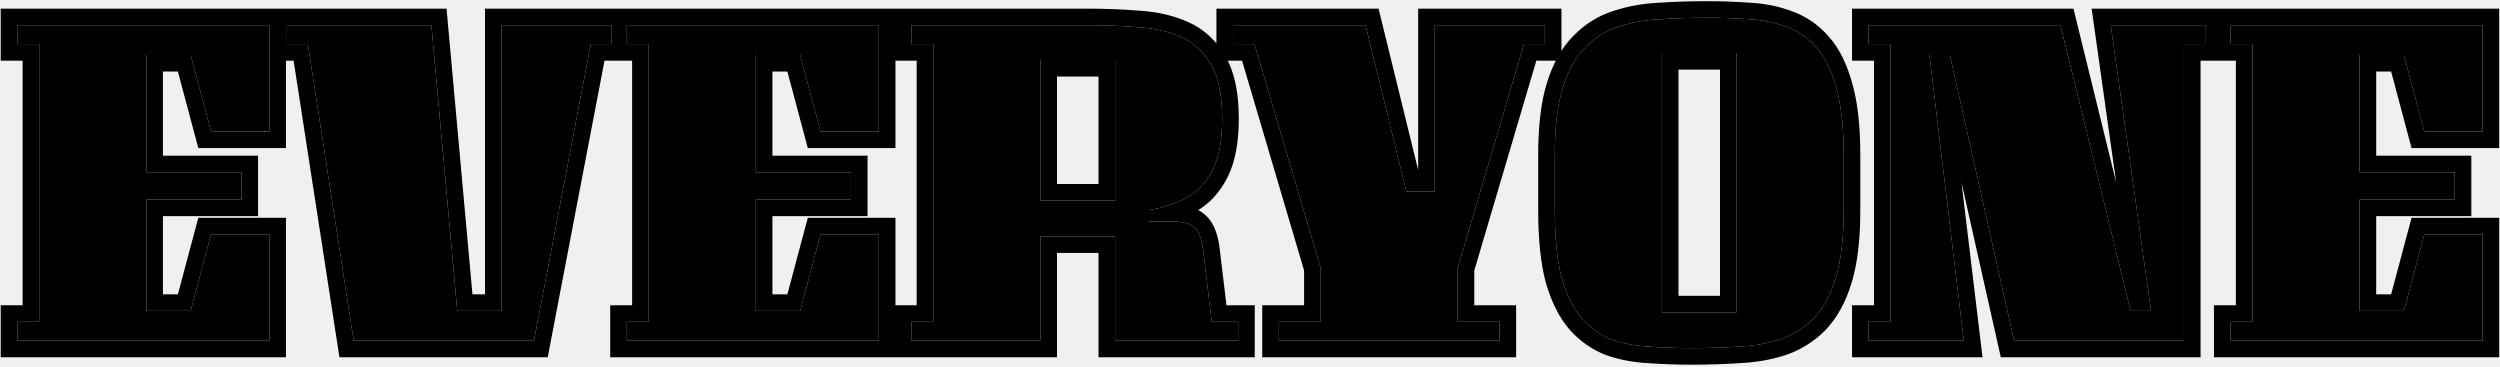
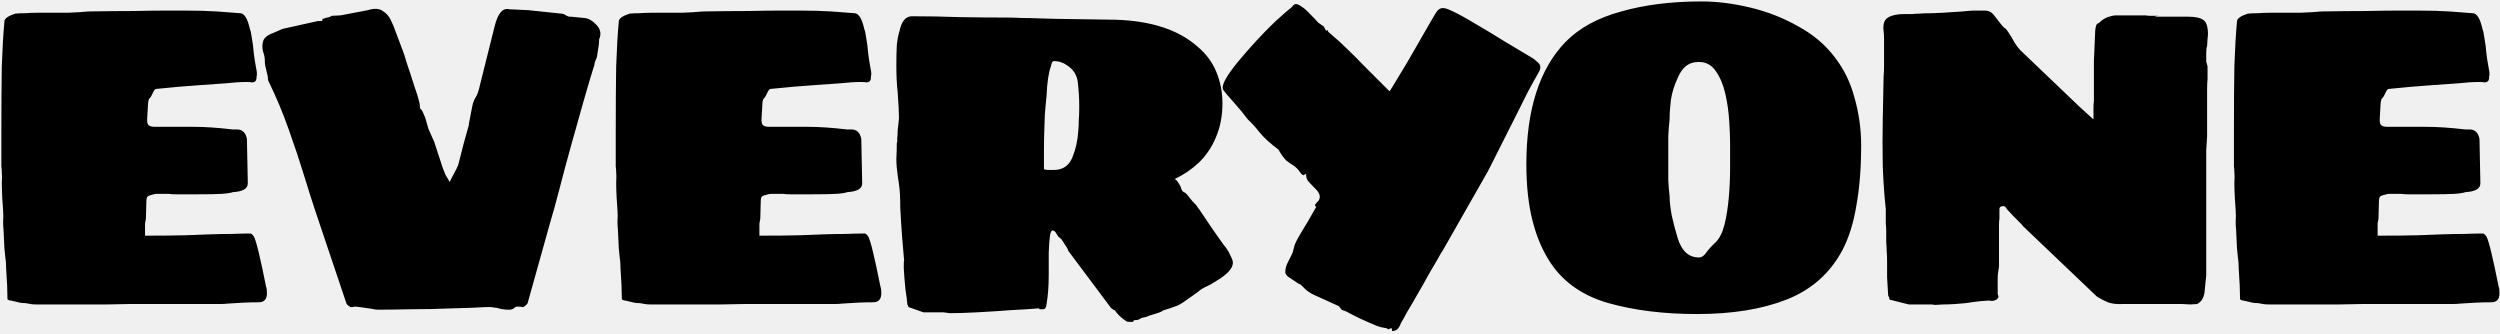
- <svg xmlns="http://www.w3.org/2000/svg" width="934" height="137" viewBox="0 0 934 137" fill="none">
-   <g clip-path="url(#clip0_25_27)">
-     <path d="M6.469 127.277V120.224H14.657V16.466H6.469V9.413H100.631V49.134H78.858L71.228 20.55H54.666V64.355H90.21V74.563H54.666V116.141H71.228L78.858 87.556H100.631V127.277H6.469ZM228.529 9.413V16.466H220.714L199.499 127.277H132.134L115.014 16.466H107.198V9.413H161.164L170.841 116.141H187.403V9.413H228.529ZM234.176 127.277V120.224H242.364V16.466H234.176V9.413H328.338V49.134H306.565L298.936 20.55H282.374V64.355H317.917V74.563H282.374V116.141H298.936L306.565 87.556H328.338V127.277H234.176ZM388.686 127.277H340.488V120.224H348.676V16.466H340.488V9.413H405.992C412.691 9.413 419.081 9.661 425.159 10.156C431.238 10.527 436.635 11.764 441.349 13.868C446.064 15.972 449.786 19.436 452.515 24.262C455.244 28.965 456.609 35.647 456.609 44.309C456.609 52.352 455.43 58.724 453.073 63.427C450.716 68.129 447.49 71.594 443.396 73.821C439.302 76.048 434.588 77.595 429.253 78.461V82.73H437.628C441.97 82.73 444.885 83.535 446.374 85.143C447.987 86.628 449.041 89.536 449.537 93.867L452.701 120.224H462.564V127.277H416.599V88.299H388.686V127.277ZM416.599 74.935V22.406H388.686V74.935H416.599ZM577.155 16.466H569.339L544.589 100.178V120.224H560.221V127.277H477.783V120.224H493.414V100.178L468.664 16.466H460.662V9.413H510.162L525.422 71.594H536.029V9.413H577.155V16.466ZM688.805 57.858V78.647C688.805 88.917 687.813 97.332 685.828 103.89C683.843 110.325 681.052 115.398 677.454 119.11C673.856 122.699 669.638 125.298 664.8 126.906C660.085 128.391 654.937 129.257 649.354 129.505C643.771 129.876 638.002 130.062 632.048 130.062C626.589 130.062 621.316 129.876 616.23 129.505C611.267 129.257 606.615 128.391 602.273 126.906C598.055 125.298 594.333 122.699 591.108 119.11C587.882 115.398 585.339 110.325 583.478 103.89C581.741 97.332 580.873 88.917 580.873 78.647V57.858C580.873 47.588 581.865 39.235 583.85 32.8C585.835 26.366 588.626 21.354 592.224 17.766C595.822 14.054 599.978 11.455 604.692 9.97C609.531 8.361 614.741 7.433 620.324 7.186C625.907 6.815 631.675 6.629 637.63 6.629C643.089 6.629 648.3 6.815 653.262 7.186C658.348 7.433 663.001 8.361 667.219 9.97C671.561 11.455 675.345 14.054 678.57 17.766C681.796 21.354 684.277 26.366 686.014 32.8C687.875 39.235 688.805 47.588 688.805 57.858ZM648.796 116.697V19.808H620.882V116.697H648.796ZM698.131 16.466V9.413H769.776L796.015 116.141H803.645L788.571 9.413H824.115V16.466H815.927V127.277H752.47L728.464 20.55H720.834L733.675 127.277H698.131V120.224H706.319V16.466H698.131ZM833.338 127.277V120.224H841.526V16.466H833.338V9.413H927.504V49.134H905.732L898.102 20.55H881.535V64.355H917.083V74.563H881.535V116.141H898.102L905.732 87.556H927.504V127.277H833.338Z" fill="black" />
-     <mask id="mask0_25_27" style="mask-type:luminance" maskUnits="userSpaceOnUse" x="0" y="0" width="934" height="137">
-       <path d="M934 0H0V137H934V0Z" fill="white" />
-       <path d="M6.469 127.277V120.224H14.657V16.466H6.469V9.413H100.631V49.134H78.858L71.228 20.55H54.666V64.355H90.21V74.563H54.666V116.141H71.228L78.858 87.556H100.631V127.277H6.469ZM228.529 9.413V16.466H220.714L199.499 127.277H132.134L115.014 16.466H107.198V9.413H161.164L170.841 116.141H187.403V9.413H228.529ZM234.176 127.277V120.224H242.364V16.466H234.176V9.413H328.338V49.134H306.565L298.936 20.55H282.374V64.355H317.917V74.563H282.374V116.141H298.936L306.565 87.556H328.338V127.277H234.176ZM388.686 127.277H340.488V120.224H348.676V16.466H340.488V9.413H405.992C412.691 9.413 419.081 9.661 425.159 10.156C431.238 10.527 436.635 11.764 441.349 13.868C446.064 15.972 449.786 19.436 452.515 24.262C455.244 28.965 456.609 35.647 456.609 44.309C456.609 52.352 455.43 58.724 453.073 63.427C450.716 68.129 447.49 71.594 443.396 73.821C439.302 76.048 434.588 77.595 429.253 78.461V82.73H437.628C441.97 82.73 444.885 83.535 446.374 85.143C447.987 86.628 449.041 89.536 449.537 93.867L452.701 120.224H462.564V127.277H416.599V88.299H388.686V127.277ZM416.599 74.935V22.406H388.686V74.935H416.599ZM577.155 16.466H569.339L544.589 100.178V120.224H560.221V127.277H477.783V120.224H493.414V100.178L468.664 16.466H460.662V9.413H510.162L525.422 71.594H536.029V9.413H577.155V16.466ZM688.805 57.858V78.647C688.805 88.917 687.813 97.332 685.828 103.89C683.843 110.325 681.052 115.398 677.454 119.11C673.856 122.699 669.638 125.298 664.8 126.906C660.085 128.391 654.937 129.257 649.354 129.505C643.771 129.876 638.002 130.062 632.048 130.062C626.589 130.062 621.316 129.876 616.23 129.505C611.267 129.257 606.615 128.391 602.273 126.906C598.055 125.298 594.333 122.699 591.108 119.11C587.882 115.398 585.339 110.325 583.478 103.89C581.741 97.332 580.873 88.917 580.873 78.647V57.858C580.873 47.588 581.865 39.235 583.85 32.8C585.835 26.366 588.626 21.354 592.224 17.766C595.822 14.054 599.978 11.455 604.692 9.97C609.531 8.361 614.741 7.433 620.324 7.186C625.907 6.815 631.675 6.629 637.63 6.629C643.089 6.629 648.3 6.815 653.262 7.186C658.348 7.433 663.001 8.361 667.219 9.97C671.561 11.455 675.345 14.054 678.57 17.766C681.796 21.354 684.277 26.366 686.014 32.8C687.875 39.235 688.805 47.588 688.805 57.858ZM648.796 116.697V19.808H620.882V116.697H648.796ZM698.131 16.466V9.413H769.776L796.015 116.141H803.645L788.571 9.413H824.115V16.466H815.927V127.277H752.47L728.464 20.55H720.834L733.675 127.277H698.131V120.224H706.319V16.466H698.131ZM833.338 127.277V120.224H841.526V16.466H833.338V9.413H927.504V49.134H905.732L898.102 20.55H881.535V64.355H917.083V74.563H881.535V116.141H898.102L905.732 87.556H927.504V127.277H833.338Z" fill="black" />
-     </mask>
-     <g mask="url(#mask0_25_27)">
-       <path d="M6.469 127.277H0.266V133.465H6.469V127.277ZM6.469 120.224V114.037H0.266V120.224H6.469ZM14.657 120.224V126.411H20.86V120.224H14.657ZM14.657 16.466H20.86V10.279H14.657V16.466ZM6.469 16.466H0.266V22.654H6.469V16.466ZM6.469 9.413V3.226H0.266V9.413H6.469ZM100.631 9.413H106.834V3.226H100.631V9.413ZM100.631 49.134V55.322H106.834V49.134H100.631ZM78.858 49.134L72.864 50.726L74.09 55.322H78.858V49.134ZM71.228 20.55L77.223 18.958L75.996 14.363H71.228V20.55ZM54.666 20.55V14.363H48.463V20.55H54.666ZM54.666 64.355H48.463V70.542H54.666V64.355ZM90.21 64.355H96.413V58.168H90.21V64.355ZM90.21 74.563V80.751H96.413V74.563H90.21ZM54.666 74.563V68.376H48.463V74.563H54.666ZM54.666 116.141H48.463V122.328H54.666V116.141ZM71.228 116.141V122.328H75.996L77.223 117.733L71.228 116.141ZM78.858 87.556V81.369H74.09L72.864 85.965L78.858 87.556ZM100.631 87.556H106.834V81.369H100.631V87.556ZM100.631 127.277V133.465H106.834V127.277H100.631ZM6.469 127.277H12.672V120.224H6.469H0.266V127.277H6.469ZM6.469 120.224V126.411H14.657V120.224V114.037H6.469V120.224ZM14.657 120.224H20.86V16.466H14.657H8.454V120.224H14.657ZM14.657 16.466V10.279H6.469V16.466V22.654H14.657V16.466ZM6.469 16.466H12.672V9.413H6.469H0.266V16.466H6.469ZM6.469 9.413V15.6H100.631V9.413V3.226H6.469V9.413ZM100.631 9.413H94.428V49.134H100.631H106.834V9.413H100.631ZM100.631 49.134V42.947H78.858V49.134V55.322H100.631V49.134ZM78.858 49.134L84.852 47.543L77.223 18.958L71.228 20.55L65.234 22.142L72.864 50.726L78.858 49.134ZM71.228 20.55V14.363H54.666V20.55V26.737H71.228V20.55ZM54.666 20.55H48.463V64.355H54.666H60.869V20.55H54.666ZM54.666 64.355V70.542H90.21V64.355V58.168H54.666V64.355ZM90.21 64.355H84.007V74.563H90.21H96.413V64.355H90.21ZM90.21 74.563V68.376H54.666V74.563V80.751H90.21V74.563ZM54.666 74.563H48.463V116.141H54.666H60.869V74.563H54.666ZM54.666 116.141V122.328H71.228V116.141V109.954H54.666V116.141ZM71.228 116.141L77.223 117.733L84.852 89.148L78.858 87.556L72.864 85.965L65.234 114.549L71.228 116.141ZM78.858 87.556V93.743H100.631V87.556V81.369H78.858V87.556ZM100.631 87.556H94.428V127.277H100.631H106.834V87.556H100.631ZM100.631 127.277V121.09H6.469V127.277V133.465H100.631V127.277ZM228.529 9.413H234.732V3.226H228.529V9.413ZM228.529 16.466V22.654H234.732V16.466H228.529ZM220.714 16.466V10.279H215.583L214.62 15.306L220.714 16.466ZM199.499 127.277V133.465H204.63L205.591 128.438L199.499 127.277ZM132.134 127.277L126.003 128.22L126.814 133.465H132.134V127.277ZM115.014 16.466L121.144 15.524L120.334 10.279H115.014V16.466ZM107.198 16.466H100.995V22.654H107.198V16.466ZM107.198 9.413V3.226H100.995V9.413H107.198ZM161.164 9.413L167.342 8.856L166.831 3.226H161.164V9.413ZM170.841 116.141L164.663 116.698L165.173 122.328H170.841V116.141ZM187.403 116.141V122.328H193.606V116.141H187.403ZM187.403 9.413V3.226H181.2V9.413H187.403ZM228.529 9.413H222.326V16.466H228.529H234.732V9.413H228.529ZM228.529 16.466V10.279H220.714V16.466V22.654H228.529V16.466ZM220.714 16.466L214.62 15.306L193.406 126.117L199.499 127.277L205.591 128.438L226.806 17.627L220.714 16.466ZM199.499 127.277V121.09H132.134V127.277V133.465H199.499V127.277ZM132.134 127.277L138.265 126.335L121.144 15.524L115.014 16.466L108.883 17.409L126.003 128.22L132.134 127.277ZM115.014 16.466V10.279H107.198V16.466V22.654H115.014V16.466ZM107.198 16.466H113.401V9.413H107.198H100.995V16.466H107.198ZM107.198 9.413V15.6H161.164V9.413V3.226H107.198V9.413ZM161.164 9.413L154.986 9.971L164.663 116.698L170.841 116.141L177.018 115.584L167.342 8.856L161.164 9.413ZM170.841 116.141V122.328H187.403V116.141V109.954H170.841V116.141ZM187.403 116.141H193.606V9.413H187.403H181.2V116.141H187.403ZM187.403 9.413V15.6H228.529V9.413V3.226H187.403V9.413ZM234.176 127.277H227.973V133.465H234.176V127.277ZM234.176 120.224V114.037H227.973V120.224H234.176ZM242.364 120.224V126.411H248.567V120.224H242.364ZM242.364 16.466H248.567V10.279H242.364V16.466ZM234.176 16.466H227.973V22.654H234.176V16.466ZM234.176 9.413V3.226H227.973V9.413H234.176ZM328.338 9.413H334.541V3.226H328.338V9.413ZM328.338 49.134V55.322H334.541V49.134H328.338ZM306.565 49.134L300.571 50.726L301.798 55.322H306.565V49.134ZM298.936 20.55L304.93 18.958L303.703 14.363H298.936V20.55ZM282.374 20.55V14.363H276.17V20.55H282.374ZM282.374 64.355H276.17V70.542H282.374V64.355ZM317.917 64.355H324.12V58.168H317.917V64.355ZM317.917 74.563V80.751H324.12V74.563H317.917ZM282.374 74.563V68.376H276.17V74.563H282.374ZM282.374 116.141H276.17V122.328H282.374V116.141ZM298.936 116.141V122.328H303.703L304.93 117.733L298.936 116.141ZM306.565 87.556V81.369H301.798L300.571 85.965L306.565 87.556ZM328.338 87.556H334.541V81.369H328.338V87.556ZM328.338 127.277V133.465H334.541V127.277H328.338ZM234.176 127.277H240.379V120.224H234.176H227.973V127.277H234.176ZM234.176 120.224V126.411H242.364V120.224V114.037H234.176V120.224ZM242.364 120.224H248.567V16.466H242.364H236.161V120.224H242.364ZM242.364 16.466V10.279H234.176V16.466V22.654H242.364V16.466ZM234.176 16.466H240.379V9.413H234.176H227.973V16.466H234.176ZM234.176 9.413V15.6H328.338V9.413V3.226H234.176V9.413ZM328.338 9.413H322.135V49.134H328.338H334.541V9.413H328.338ZM328.338 49.134V42.947H306.565V49.134V55.322H328.338V49.134ZM306.565 49.134L312.559 47.543L304.93 18.958L298.936 20.55L292.942 22.142L300.571 50.726L306.565 49.134ZM298.936 20.55V14.363H282.374V20.55V26.737H298.936V20.55ZM282.374 20.55H276.17V64.355H282.374H288.577V20.55H282.374ZM282.374 64.355V70.542H317.917V64.355V58.168H282.374V64.355ZM317.917 64.355H311.714V74.563H317.917H324.12V64.355H317.917ZM317.917 74.563V68.376H282.374V74.563V80.751H317.917V74.563ZM282.374 74.563H276.17V116.141H282.374H288.577V74.563H282.374ZM282.374 116.141V122.328H298.936V116.141V109.954H282.374V116.141ZM298.936 116.141L304.93 117.733L312.559 89.148L306.565 87.556L300.571 85.965L292.942 114.549L298.936 116.141ZM306.565 87.556V93.743H328.338V87.556V81.369H306.565V87.556ZM328.338 87.556H322.135V127.277H328.338H334.541V87.556H328.338ZM328.338 127.277V121.09H234.176V127.277V133.465H328.338V127.277ZM388.686 127.277V133.465H394.889V127.277H388.686ZM340.488 127.277H334.285V133.465H340.488V127.277ZM340.488 120.224V114.037H334.285V120.224H340.488ZM348.676 120.224V126.411H354.879V120.224H348.676ZM348.676 16.466H354.879V10.279H348.676V16.466ZM340.488 16.466H334.285V22.654H340.488V16.466ZM340.488 9.413V3.226H334.285V9.413H340.488ZM425.159 10.156L424.654 16.322L424.717 16.327L424.78 16.331L425.159 10.156ZM452.515 24.262L447.112 27.302L447.129 27.332L447.147 27.362L452.515 24.262ZM429.253 78.461L428.256 72.355L423.05 73.2V78.461H429.253ZM429.253 82.73H423.05V88.917H429.253V82.73ZM446.374 85.143L441.815 89.34L441.984 89.522L442.166 89.69L446.374 85.143ZM449.537 93.867L443.374 94.57L443.376 94.586L443.378 94.603L449.537 93.867ZM452.701 120.224L446.541 120.96L447.196 126.411H452.701V120.224ZM462.564 120.224H468.767V114.037H462.564V120.224ZM462.564 127.277V133.465H468.767V127.277H462.564ZM416.599 127.277H410.396V133.465H416.599V127.277ZM416.599 88.299H422.802V82.112H416.599V88.299ZM388.686 88.299V82.112H382.483V88.299H388.686ZM416.599 74.935V81.122H422.802V74.935H416.599ZM416.599 22.406H422.802V16.219H416.599V22.406ZM388.686 22.406V16.219H382.483V22.406H388.686ZM388.686 74.935H382.483V81.122H388.686V74.935ZM388.686 127.277V121.09H340.488V127.277V133.465H388.686V127.277ZM340.488 127.277H346.691V120.224H340.488H334.285V127.277H340.488ZM340.488 120.224V126.411H348.676V120.224V114.037H340.488V120.224ZM348.676 120.224H354.879V16.466H348.676H342.473V120.224H348.676ZM348.676 16.466V10.279H340.488V16.466V22.654H348.676V16.466ZM340.488 16.466H346.691V9.413H340.488H334.285V16.466H340.488ZM340.488 9.413V15.6H405.992V9.413V3.226H340.488V9.413ZM405.992 9.413V15.6C412.539 15.6 418.759 15.842 424.654 16.322L425.159 10.156L425.664 3.989C419.401 3.479 412.843 3.226 405.992 3.226V9.413ZM425.159 10.156L424.78 16.331C430.246 16.665 434.892 17.765 438.816 19.516L441.349 13.868L443.882 8.22C438.377 5.764 432.231 4.389 425.538 3.98L425.159 10.156ZM441.349 13.868L438.816 19.516C442.225 21.037 444.983 23.537 447.112 27.302L452.515 24.262L457.917 21.223C454.588 15.336 449.902 10.906 443.882 8.22L441.349 13.868ZM452.515 24.262L447.147 27.362C449.095 30.72 450.406 36.151 450.406 44.309H456.609H462.812C462.812 35.142 461.392 27.209 457.883 21.162L452.515 24.262ZM456.609 44.309H450.406C450.406 51.854 449.283 57.152 447.525 60.66L453.073 63.427L458.621 66.194C461.577 60.297 462.812 52.85 462.812 44.309H456.609ZM453.073 63.427L447.525 60.66C445.657 64.385 443.266 66.844 440.426 68.389L443.396 73.821L446.367 79.253C451.714 76.343 455.774 71.873 458.621 66.194L453.073 63.427ZM443.396 73.821L440.426 68.389C437.036 70.234 433.007 71.583 428.256 72.355L429.253 78.461L430.249 84.568C436.168 83.607 441.568 81.863 446.367 79.253L443.396 73.821ZM429.253 78.461H423.05V82.73H429.253H435.456V78.461H429.253ZM429.253 82.73V88.917H437.628V82.73V76.543H429.253V82.73ZM437.628 82.73V88.917C439.46 88.917 440.675 89.093 441.417 89.297C442.165 89.504 442.098 89.646 441.815 89.34L446.374 85.143L450.931 80.947C447.539 77.281 442.205 76.543 437.628 76.543V82.73ZM446.374 85.143L442.166 89.69C442.004 89.541 442.22 89.66 442.54 90.542C442.852 91.401 443.161 92.704 443.374 94.57L449.537 93.867L455.7 93.164C455.178 88.605 453.948 83.697 450.581 80.597L446.374 85.143ZM449.537 93.867L443.378 94.603L446.541 120.96L452.701 120.224L458.86 119.489L455.696 93.132L449.537 93.867ZM452.701 120.224V126.411H462.564V120.224V114.037H452.701V120.224ZM462.564 120.224H456.361V127.277H462.564H468.767V120.224H462.564ZM462.564 127.277V121.09H416.599V127.277V133.465H462.564V127.277ZM416.599 127.277H422.802V88.299H416.599H410.396V127.277H416.599ZM416.599 88.299V82.112H388.686V88.299V94.486H416.599V88.299ZM388.686 88.299H382.483V127.277H388.686H394.889V88.299H388.686ZM416.599 74.935H422.802V22.406H416.599H410.396V74.935H416.599ZM416.599 22.406V16.219H388.686V22.406V28.593H416.599V22.406ZM388.686 22.406H382.483V74.935H388.686H394.889V22.406H388.686ZM388.686 74.935V81.122H416.599V74.935V68.748H388.686V74.935ZM577.155 16.466V22.654H583.358V16.466H577.155ZM569.339 16.466V10.279H564.701L563.39 14.716L569.339 16.466ZM544.589 100.178L538.64 98.428L538.386 99.284V100.178H544.589ZM544.589 120.224H538.386V126.411H544.589V120.224ZM560.221 120.224H566.424V114.037H560.221V120.224ZM560.221 127.277V133.465H566.424V127.277H560.221ZM477.782 127.277H471.579V133.465H477.782V127.277ZM477.782 120.224V114.037H471.579V120.224H477.782ZM493.414 120.224V126.411H499.617V120.224H493.414ZM493.414 100.178H499.617V99.284L499.364 98.428L493.414 100.178ZM468.664 16.466L474.614 14.716L473.301 10.279H468.664V16.466ZM460.662 16.466H454.459V22.654H460.662V16.466ZM460.662 9.413V3.226H454.459V9.413H460.662ZM510.162 9.413L516.187 7.942L515.03 3.226H510.162V9.413ZM525.422 71.594L519.396 73.065L520.553 77.781H525.422V71.594ZM536.029 71.594V77.781H542.232V71.594H536.029ZM536.029 9.413V3.226H529.826V9.413H536.029ZM577.155 9.413H583.358V3.226H577.155V9.413ZM577.155 16.466V10.279H569.339V16.466V22.654H577.155V16.466ZM569.339 16.466L563.39 14.716L538.64 98.428L544.589 100.178L550.539 101.928L575.289 18.217L569.339 16.466ZM544.589 100.178H538.386V120.224H544.589H550.792V100.178H544.589ZM544.589 120.224V126.411H560.221V120.224V114.037H544.589V120.224ZM560.221 120.224H554.018V127.277H560.221H566.424V120.224H560.221ZM560.221 127.277V121.09H477.782V127.277V133.465H560.221V127.277ZM477.782 127.277H483.985V120.224H477.782H471.579V127.277H477.782ZM477.782 120.224V126.411H493.414V120.224V114.037H477.782V120.224ZM493.414 120.224H499.617V100.178H493.414H487.211V120.224H493.414ZM493.414 100.178L499.364 98.428L474.614 14.716L468.664 16.466L462.714 18.217L487.464 101.928L493.414 100.178ZM468.664 16.466V10.279H460.662V16.466V22.654H468.664V16.466ZM460.662 16.466H466.865V9.413H460.662H454.459V16.466H460.662ZM460.662 9.413V15.6H510.162V9.413V3.226H460.662V9.413ZM510.162 9.413L504.136 10.884L519.396 73.065L525.422 71.594L531.447 70.123L516.187 7.942L510.162 9.413ZM525.422 71.594V77.781H536.029V71.594V65.406H525.422V71.594ZM536.029 71.594H542.232V9.413H536.029H529.826V71.594H536.029ZM536.029 9.413V15.6H577.155V9.413V3.226H536.029V9.413ZM577.155 9.413H570.952V16.466H577.155H583.358V9.413H577.155ZM685.828 103.89L691.756 105.71L691.761 105.694L691.766 105.678L685.828 103.89ZM677.454 119.11L681.839 123.486L681.876 123.449L681.914 123.411L677.454 119.11ZM664.8 126.906L666.668 132.806L666.715 132.791L666.761 132.776L664.8 126.906ZM649.354 129.505L649.078 123.324L649.009 123.327L648.941 123.332L649.354 129.505ZM616.23 129.505L616.683 123.335L616.611 123.329L616.539 123.326L616.23 129.505ZM602.273 126.906L600.058 132.685L600.159 132.724L600.26 132.759L602.273 126.906ZM591.107 119.11L586.42 123.163L586.453 123.202L586.489 123.241L591.107 119.11ZM583.478 103.89L577.48 105.471L577.498 105.538L577.517 105.605L583.478 103.89ZM592.224 17.766L596.61 22.141L596.647 22.104L596.684 22.066L592.224 17.766ZM604.692 9.97L606.56 15.87L606.607 15.855L606.653 15.84L604.692 9.97ZM620.324 7.186L620.599 13.367L620.668 13.364L620.736 13.359L620.324 7.186ZM653.262 7.186L652.798 13.356L652.878 13.362L652.96 13.366L653.262 7.186ZM667.219 9.97L665.003 15.749L665.104 15.788L665.206 15.823L667.219 9.97ZM678.57 17.766L673.883 21.818L673.916 21.857L673.952 21.896L678.57 17.766ZM686.014 32.8L680.024 34.409L680.039 34.462L680.054 34.515L686.014 32.8ZM648.796 116.698V122.885H654.999V116.698H648.796ZM648.796 19.808H654.999V13.62H648.796V19.808ZM620.882 19.808V13.62H614.679V19.808H620.882ZM620.882 116.698H614.679V122.885H620.882V116.698ZM688.805 57.858H682.602V78.647H688.805H695.008V57.858H688.805ZM688.805 78.647H682.602C682.602 88.582 681.635 96.336 679.889 102.102L685.828 103.89L691.766 105.678C693.99 98.328 695.008 89.252 695.008 78.647H688.805ZM685.828 103.89L679.899 102.07C678.117 107.847 675.739 111.978 672.994 114.81L677.454 119.11L681.914 123.411C686.364 118.819 689.568 112.802 691.756 105.71L685.828 103.89ZM677.454 119.11L673.067 114.735C670.152 117.643 666.765 119.731 662.838 121.036L664.8 126.906L666.761 132.776C672.511 130.864 677.559 127.755 681.839 123.486L677.454 119.11ZM664.8 126.906L662.932 121.006C658.795 122.309 654.19 123.098 649.078 123.324L649.354 129.505L649.63 135.686C655.684 135.417 661.375 134.473 666.668 132.806L664.8 126.906ZM649.354 129.505L648.941 123.332C643.505 123.693 637.873 123.875 632.047 123.875V130.062V136.249C638.131 136.249 644.038 136.059 649.766 135.678L649.354 129.505ZM632.047 130.062V123.875C626.729 123.875 621.608 123.693 616.683 123.335L616.23 129.505L615.777 135.675C621.024 136.059 626.448 136.249 632.047 136.249V130.062ZM616.23 129.505L616.539 123.326C612.109 123.105 608.034 122.336 604.284 121.053L602.273 126.906L600.26 132.759C605.195 134.447 610.425 135.41 615.92 135.684L616.23 129.505ZM602.273 126.906L604.488 121.127C601.255 119.894 598.34 117.889 595.726 114.98L591.107 119.11L586.489 123.241C590.325 127.509 594.854 130.701 600.058 132.685L602.273 126.906ZM591.107 119.11L595.795 115.058C593.332 112.223 591.135 108.044 589.437 102.176L583.478 103.89L577.517 105.605C579.542 112.606 582.432 118.573 586.42 123.163L591.107 119.11ZM583.478 103.89L589.475 102.31C587.925 96.46 587.075 88.627 587.075 78.647H580.872H574.669C574.669 89.207 575.556 98.204 577.48 105.471L583.478 103.89ZM580.872 78.647H587.075V57.858H580.872H574.669V78.647H580.872ZM580.872 57.858H587.075C587.075 47.916 588.044 40.242 589.778 34.62L583.85 32.8L577.921 30.981C575.685 38.228 574.669 47.259 574.669 57.858H580.872ZM583.85 32.8L589.778 34.62C591.559 28.847 593.923 24.821 596.61 22.141L592.224 17.766L587.838 13.391C583.329 17.888 580.11 23.885 577.921 30.981L583.85 32.8ZM592.224 17.766L596.684 22.066C599.599 19.058 602.876 17.03 606.56 15.87L604.692 9.97L602.824 4.07C597.079 5.88 592.044 9.05 587.764 13.466L592.224 17.766ZM604.692 9.97L606.653 15.84C610.898 14.429 615.536 13.591 620.599 13.367L620.324 7.186L620.048 1.005C613.946 1.275 608.163 2.294 602.73 4.1L604.692 9.97ZM620.324 7.186L620.736 13.359C626.173 12.998 631.804 12.816 637.63 12.816V6.629V0.442C631.546 0.442 625.64 0.632 619.911 1.012L620.324 7.186ZM637.63 6.629V12.816C642.949 12.816 648.003 12.997 652.798 13.356L653.262 7.186L653.725 1.016C648.595 0.632 643.229 0.442 637.63 0.442V6.629ZM653.262 7.186L652.96 13.366C657.474 13.585 661.47 14.402 665.003 15.749L667.219 9.97L669.434 4.191C664.531 2.321 659.223 1.281 653.564 1.006L653.262 7.186ZM667.219 9.97L665.206 15.823C668.438 16.928 671.32 18.869 673.883 21.818L678.57 17.766L683.258 13.714C679.37 9.239 674.684 5.982 669.23 4.117L667.219 9.97ZM678.57 17.766L673.952 21.896C676.328 24.541 678.449 28.572 680.024 34.409L686.014 32.8L692.003 31.192C690.105 24.16 687.263 18.168 683.189 13.636L678.57 17.766ZM686.014 32.8L680.054 34.515C681.691 40.179 682.602 47.894 682.602 57.858H688.805H695.008C695.008 47.282 694.057 38.291 691.974 31.086L686.014 32.8ZM648.796 116.698H654.999V19.808H648.796H642.593V116.698H648.796ZM648.796 19.808V13.62H620.882V19.808V25.995H648.796V19.808ZM620.882 19.808H614.679V116.698H620.882H627.085V19.808H620.882ZM620.882 116.698V122.885H648.796V116.698V110.51H620.882V116.698ZM698.131 16.466H691.928V22.654H698.131V16.466ZM698.131 9.413V3.226H691.928V9.413H698.131ZM769.776 9.413L775.801 7.94L774.642 3.226H769.776V9.413ZM796.015 116.141L789.991 117.614L791.149 122.328H796.015V116.141ZM803.645 116.141V122.328H810.784L809.787 115.278L803.645 116.141ZM788.571 9.413V3.226H781.433L782.429 10.276L788.571 9.413ZM824.115 9.413H830.318V3.226H824.115V9.413ZM824.115 16.466V22.654H830.318V16.466H824.115ZM815.927 16.466V10.279H809.724V16.466H815.927ZM815.927 127.277V133.465H822.13V127.277H815.927ZM752.47 127.277L746.417 128.632L747.505 133.465H752.47V127.277ZM728.464 20.55L734.517 19.196L733.43 14.363H728.464V20.55ZM720.834 20.55V14.363H713.843L714.675 21.287L720.834 20.55ZM733.674 127.277V133.465H740.667L739.833 126.54L733.674 127.277ZM698.131 127.277H691.928V133.465H698.131V127.277ZM698.131 120.224V114.037H691.928V120.224H698.131ZM706.319 120.224V126.411H712.522V120.224H706.319ZM706.319 16.466H712.522V10.279H706.319V16.466ZM698.131 16.466H704.334V9.413H698.131H691.928V16.466H698.131ZM698.131 9.413V15.6H769.776V9.413V3.226H698.131V9.413ZM769.776 9.413L763.752 10.887L789.991 117.614L796.015 116.141L802.04 114.667L775.801 7.94L769.776 9.413ZM796.015 116.141V122.328H803.645V116.141V109.954H796.015V116.141ZM803.645 116.141L809.787 115.278L794.714 8.55L788.571 9.413L782.429 10.276L797.503 117.003L803.645 116.141ZM788.571 9.413V15.6H824.115V9.413V3.226H788.571V9.413ZM824.115 9.413H817.912V16.466H824.115H830.318V9.413H824.115ZM824.115 16.466V10.279H815.927V16.466V22.654H824.115V16.466ZM815.927 16.466H809.724V127.277H815.927H822.13V16.466H815.927ZM815.927 127.277V121.09H752.47V127.277V133.465H815.927V127.277ZM752.47 127.277L758.523 125.923L734.517 19.196L728.464 20.55L722.412 21.904L746.417 128.632L752.47 127.277ZM728.464 20.55V14.363H720.834V20.55V26.737H728.464V20.55ZM720.834 20.55L714.675 21.287L727.516 128.015L733.674 127.277L739.833 126.54L726.993 19.813L720.834 20.55ZM733.674 127.277V121.09H698.131V127.277V133.465H733.674V127.277ZM698.131 127.277H704.334V120.224H698.131H691.928V127.277H698.131ZM698.131 120.224V126.411H706.319V120.224V114.037H698.131V120.224ZM706.319 120.224H712.522V16.466H706.319H700.116V120.224H706.319ZM706.319 16.466V10.279H698.131V16.466V22.654H706.319V16.466ZM833.338 127.277H827.135V133.465H833.338V127.277ZM833.338 120.224V114.037H827.135V120.224H833.338ZM841.526 120.224V126.411H847.729V120.224H841.526ZM841.526 16.466H847.729V10.279H841.526V16.466ZM833.338 16.466H827.135V22.654H833.338V16.466ZM833.338 9.413V3.226H827.135V9.413H833.338ZM927.504 9.413H933.707V3.226H927.504V9.413ZM927.504 49.134V55.322H933.707V49.134H927.504ZM905.732 49.134L899.732 50.726L900.964 55.322H905.732V49.134ZM898.102 20.55L904.092 18.958L902.869 14.363H898.102V20.55ZM881.535 20.55V14.363H875.332V20.55H881.535ZM881.535 64.355H875.332V70.542H881.535V64.355ZM917.083 64.355H923.286V58.168H917.083V64.355ZM917.083 74.563V80.751H923.286V74.563H917.083ZM881.535 74.563V68.376H875.332V74.563H881.535ZM881.535 116.141H875.332V122.328H881.535V116.141ZM898.102 116.141V122.328H902.869L904.092 117.733L898.102 116.141ZM905.732 87.556V81.369H900.964L899.732 85.965L905.732 87.556ZM927.504 87.556H933.707V81.369H927.504V87.556ZM927.504 127.277V133.465H933.707V127.277H927.504ZM833.338 127.277H839.541V120.224H833.338H827.135V127.277H833.338ZM833.338 120.224V126.411H841.526V120.224V114.037H833.338V120.224ZM841.526 120.224H847.729V16.466H841.526H835.323V120.224H841.526ZM841.526 16.466V10.279H833.338V16.466V22.654H841.526V16.466ZM833.338 16.466H839.541V9.413H833.338H827.135V16.466H833.338ZM833.338 9.413V15.6H927.504V9.413V3.226H833.338V9.413ZM927.504 9.413H921.301V49.134H927.504H933.707V9.413H927.504ZM927.504 49.134V42.947H905.732V49.134V55.322H927.504V49.134ZM905.732 49.134L911.722 47.543L904.092 18.958L898.102 20.55L892.103 22.142L899.732 50.726L905.732 49.134ZM898.102 20.55V14.363H881.535V20.55V26.737H898.102V20.55ZM881.535 20.55H875.332V64.355H881.535H887.743V20.55H881.535ZM881.535 64.355V70.542H917.083V64.355V58.168H881.535V64.355ZM917.083 64.355H910.88V74.563H917.083H923.286V64.355H917.083ZM917.083 74.563V68.376H881.535V74.563V80.751H917.083V74.563ZM881.535 74.563H875.332V116.141H881.535H887.743V74.563H881.535ZM881.535 116.141V122.328H898.102V116.141V109.954H881.535V116.141ZM898.102 116.141L904.092 117.733L911.722 89.148L905.732 87.556L899.732 85.965L892.103 114.549L898.102 116.141ZM905.732 87.556V93.743H927.504V87.556V81.369H905.732V87.556ZM927.504 87.556H921.301V127.277H927.504H933.707V87.556H927.504ZM927.504 127.277V121.09H833.338V127.277V133.465H927.504V127.277Z" fill="black" />
-     </g>
-   </g>
-   <defs>
-     <clipPath id="clip0_25_27">
-       <rect width="934" height="137" fill="white" />
-     </clipPath>
-   </defs>
+ <svg xmlns="http://www.w3.org/2000/svg" width="735" height="98" viewBox="0 0 735 98" fill="none">
+   <path d="M31.122 89.512H10.899C9.96 89.512 9.32 89.469 8.979 89.384C8.552 89.299 8.082 89.213 7.571 89.128C7.059 89.128 6.504 89.085 5.907 89L3.219 88.36C2.792 88.36 2.45 88.232 2.195 87.976C2.195 87.805 2.195 87.72 2.195 87.72C2.195 85.501 2.067 82.6 1.81 79.016C1.81 77.651 1.725 76.499 1.554 75.56C1.469 74.621 1.384 73.768 1.298 73L1.042 67.624C0.957 66.856 0.914 66.003 0.914 65.064C1 64.125 1 63.059 0.914 61.864L0.658 58.024C0.573 56.403 0.53 54.952 0.53 53.672C0.616 52.392 0.616 51.325 0.53 50.472C0.53 50.045 0.488 49.533 0.403 48.936C0.403 48.253 0.403 47.187 0.403 45.736C0.403 44.2 0.403 41.981 0.403 39.08C0.403 30.973 0.445 24.445 0.53 19.496C0.701 14.461 0.957 10.067 1.298 6.312C1.298 5.459 2.365 4.691 4.498 4.008C5.352 3.923 6.333 3.88 7.442 3.88C8.637 3.795 9.746 3.752 10.771 3.752C14.269 3.752 17.256 3.752 19.73 3.752C22.291 3.667 24.381 3.539 26.003 3.368C31.037 3.283 35.432 3.24 39.187 3.24C42.941 3.155 46.141 3.112 48.786 3.112H54.419C58.002 3.112 61.117 3.197 63.763 3.368C66.408 3.539 68.669 3.709 70.546 3.88C71.826 3.88 72.808 5.459 73.49 8.616C73.661 8.957 73.789 9.469 73.874 10.152C73.96 10.835 74.13 11.901 74.386 13.352C74.557 15.229 74.728 16.68 74.898 17.704C75.069 18.728 75.24 19.709 75.41 20.648C75.496 20.819 75.538 21.288 75.538 22.056C75.453 22.141 75.41 22.483 75.41 23.08C75.325 23.848 74.856 24.232 74.002 24.232C73.832 24.147 73.362 24.104 72.594 24.104C70.717 24.104 68.669 24.232 66.451 24.488C64.317 24.659 61.885 24.829 59.154 25L52.498 25.512L45.843 26.152C45.587 26.152 45.245 26.621 44.819 27.56C44.562 28.157 44.306 28.584 44.05 28.84C43.794 29.011 43.624 29.48 43.538 30.248L43.282 34.6C43.197 35.709 43.325 36.435 43.666 36.776C44.008 37.117 44.648 37.288 45.587 37.288H56.978C60.221 37.288 64.019 37.544 68.371 38.056H69.65C71.272 38.056 72.253 38.995 72.594 40.872L72.85 53.544V53.928C72.85 55.464 71.4 56.317 68.499 56.488C67.731 56.744 66.579 56.915 65.043 57C63.507 57.085 61.16 57.128 58.002 57.128C54.845 57.128 52.755 57.128 51.73 57.128C50.792 57.128 50.109 57.085 49.682 57C47.891 57 46.739 57 46.227 57C45.715 57 45.373 57.043 45.203 57.128C44.349 57.299 43.752 57.512 43.41 57.768C43.154 57.939 43.026 58.493 43.026 59.432C43.026 60.285 42.984 61.907 42.898 64.296C42.813 64.637 42.728 65.107 42.642 65.704C42.642 66.216 42.642 67.411 42.642 69.288C47.763 69.288 51.773 69.245 54.675 69.16C57.576 69.075 59.837 68.989 61.459 68.904C63.933 68.819 66.152 68.776 68.115 68.776C70.162 68.691 71.997 68.648 73.618 68.648C73.874 68.648 74.216 68.947 74.642 69.544C74.984 70.141 75.453 71.677 76.05 74.152C76.648 76.627 77.373 79.997 78.227 84.264C78.397 84.691 78.483 85.331 78.483 86.184C78.483 87.976 77.672 88.872 76.05 88.872C73.32 88.872 70.29 89 66.963 89.256C66.365 89.341 65.512 89.384 64.403 89.384C63.379 89.384 61.203 89.384 57.874 89.384C54.888 89.384 51.56 89.384 47.891 89.384C44.306 89.384 40.978 89.384 37.907 89.384C34.92 89.469 32.658 89.512 31.122 89.512ZM111.123 91.048C110.525 91.048 109.928 90.963 109.331 90.792C108.819 90.707 108.221 90.621 107.539 90.536C106.941 90.451 106.344 90.365 105.747 90.28C105.149 90.195 104.595 90.152 104.083 90.152C103.912 90.152 103.827 90.195 103.827 90.28H103.059C102.205 89.768 101.779 89.341 101.779 89L92.691 61.992C91.752 59.176 90.642 55.677 89.362 51.496C88.082 47.315 86.589 42.835 84.882 38.056C83.176 33.192 81.171 28.413 78.867 23.72C78.781 23.549 78.739 23.165 78.739 22.568L78.355 20.904C78.184 20.136 78.056 19.581 77.971 19.24C77.885 18.899 77.843 18.344 77.843 17.576C77.843 16.893 77.672 16.083 77.331 15.144C77.075 14.12 77.075 13.139 77.331 12.2C77.587 11.176 78.525 10.365 80.147 9.768L83.091 8.488L93.459 6.184C93.544 6.184 93.715 6.184 93.971 6.184C94.227 6.099 94.397 6.099 94.483 6.184C94.653 6.269 94.739 6.184 94.739 5.928C94.824 5.587 94.909 5.416 94.995 5.416C94.995 5.416 95.037 5.459 95.123 5.544C95.208 5.544 95.293 5.501 95.379 5.416C95.464 5.331 95.549 5.288 95.635 5.288C95.891 5.203 96.061 5.16 96.147 5.16C96.317 5.16 96.531 5.117 96.787 5.032L97.555 4.648L100.115 4.52L108.179 2.984C110.056 2.387 111.507 2.472 112.531 3.24C113.64 3.923 114.451 4.861 114.963 6.056C115.56 7.251 115.987 8.275 116.243 9.128L118.419 14.888C118.675 15.485 119.101 16.808 119.699 18.856C120.381 20.819 121.064 22.909 121.747 25.128C122.515 27.261 123.027 28.925 123.283 30.12L123.411 30.632C123.411 31.144 123.453 31.571 123.539 31.912C123.965 32.253 124.307 32.808 124.563 33.576C124.904 34.259 125.117 34.813 125.203 35.24L125.971 37.928L127.635 41.64L130.195 49.448L130.963 51.368L132.243 53.544C132.243 53.373 132.456 52.904 132.883 52.136C133.309 51.368 133.736 50.557 134.163 49.704C134.589 48.851 134.803 48.339 134.803 48.168L136.339 42.152L137.619 37.544C137.789 37.117 137.875 36.691 137.875 36.264C137.96 35.752 138.045 35.325 138.131 34.984L138.515 32.936L138.899 31.016C139.069 30.163 139.368 29.395 139.795 28.712C140.307 27.944 140.733 26.749 141.075 25.128C143.037 17.363 144.488 11.56 145.427 7.72C146.365 3.88 147.816 2.216 149.779 2.728L155.283 2.984L165.011 4.008C165.437 4.008 165.907 4.179 166.419 4.52C167.016 4.861 167.485 4.989 167.827 4.904L171.795 5.288C172.989 5.373 174.184 6.056 175.379 7.336C176.573 8.616 176.829 10.024 176.147 11.56C176.147 11.987 176.104 12.584 176.019 13.352C175.933 14.035 175.763 15.144 175.507 16.68C175.421 17.021 175.293 17.363 175.123 17.704C174.952 18.045 174.867 18.301 174.867 18.472C174.781 18.728 174.739 18.941 174.739 19.112C174.739 19.283 174.696 19.411 174.611 19.496C173.757 22.227 172.733 25.683 171.539 29.864C170.344 34.045 169.107 38.44 167.827 43.048C166.547 47.656 165.395 51.965 164.371 55.976C163.347 59.901 162.493 62.973 161.811 65.192L155.155 89C155.155 89.256 154.728 89.683 153.875 90.28H153.491L152.979 90.152C152.637 90.152 152.296 90.152 151.955 90.152C151.699 90.152 151.443 90.28 151.187 90.536C150.845 90.877 150.333 91.048 149.651 91.048C148.371 91.048 147.219 90.877 146.195 90.536C145.512 90.451 144.872 90.365 144.275 90.28C143.763 90.28 143.293 90.28 142.867 90.28C140.136 90.451 136.765 90.579 132.755 90.664C128.744 90.835 124.776 90.92 120.851 90.92C116.925 91.005 113.683 91.048 111.123 91.048ZM211.748 89.512H191.524C190.585 89.512 189.945 89.469 189.604 89.384C189.177 89.299 188.708 89.213 188.196 89.128C187.684 89.128 187.129 89.085 186.532 89L183.844 88.36C183.417 88.36 183.076 88.232 182.82 87.976C182.82 87.805 182.82 87.72 182.82 87.72C182.82 85.501 182.692 82.6 182.436 79.016C182.436 77.651 182.35 76.499 182.18 75.56C182.094 74.621 182.009 73.768 181.924 73L181.668 67.624C181.582 66.856 181.54 66.003 181.54 65.064C181.625 64.125 181.625 63.059 181.54 61.864L181.284 58.024C181.198 56.403 181.156 54.952 181.156 53.672C181.241 52.392 181.241 51.325 181.156 50.472C181.156 50.045 181.113 49.533 181.028 48.936C181.028 48.253 181.028 47.187 181.028 45.736C181.028 44.2 181.028 41.981 181.028 39.08C181.028 30.973 181.07 24.445 181.156 19.496C181.326 14.461 181.582 10.067 181.924 6.312C181.924 5.459 182.99 4.691 185.124 4.008C185.977 3.923 186.958 3.88 188.068 3.88C189.262 3.795 190.372 3.752 191.396 3.752C194.894 3.752 197.881 3.752 200.356 3.752C202.916 3.667 205.006 3.539 206.628 3.368C211.662 3.283 216.057 3.24 219.812 3.24C223.566 3.155 226.766 3.112 229.412 3.112H235.044C238.628 3.112 241.742 3.197 244.388 3.368C247.033 3.539 249.294 3.709 251.172 3.88C252.452 3.88 253.433 5.459 254.116 8.616C254.286 8.957 254.414 9.469 254.5 10.152C254.585 10.835 254.756 11.901 255.012 13.352C255.182 15.229 255.353 16.68 255.524 17.704C255.694 18.728 255.865 19.709 256.036 20.648C256.121 20.819 256.164 21.288 256.164 22.056C256.078 22.141 256.036 22.483 256.036 23.08C255.95 23.848 255.481 24.232 254.628 24.232C254.457 24.147 253.988 24.104 253.22 24.104C251.342 24.104 249.294 24.232 247.076 24.488C244.942 24.659 242.51 24.829 239.78 25L233.124 25.512L226.468 26.152C226.212 26.152 225.87 26.621 225.444 27.56C225.188 28.157 224.932 28.584 224.676 28.84C224.42 29.011 224.249 29.48 224.164 30.248L223.908 34.6C223.822 35.709 223.95 36.435 224.292 36.776C224.633 37.117 225.273 37.288 226.212 37.288H237.604C240.846 37.288 244.644 37.544 248.996 38.056H250.276C251.897 38.056 252.878 38.995 253.22 40.872L253.476 53.544V53.928C253.476 55.464 252.025 56.317 249.124 56.488C248.356 56.744 247.204 56.915 245.668 57C244.132 57.085 241.785 57.128 238.628 57.128C235.47 57.128 233.38 57.128 232.356 57.128C231.417 57.128 230.734 57.085 230.308 57C228.516 57 227.364 57 226.852 57C226.34 57 225.998 57.043 225.828 57.128C224.974 57.299 224.377 57.512 224.036 57.768C223.78 57.939 223.652 58.493 223.652 59.432C223.652 60.285 223.609 61.907 223.524 64.296C223.438 64.637 223.353 65.107 223.268 65.704C223.268 66.216 223.268 67.411 223.268 69.288C228.388 69.288 232.398 69.245 235.3 69.16C238.201 69.075 240.462 68.989 242.084 68.904C244.558 68.819 246.777 68.776 248.74 68.776C250.788 68.691 252.622 68.648 254.244 68.648C254.5 68.648 254.841 68.947 255.268 69.544C255.609 70.141 256.078 71.677 256.676 74.152C257.273 76.627 257.998 79.997 258.852 84.264C259.022 84.691 259.108 85.331 259.108 86.184C259.108 87.976 258.297 88.872 256.676 88.872C253.945 88.872 250.916 89 247.588 89.256C246.99 89.341 246.137 89.384 245.028 89.384C244.004 89.384 241.828 89.384 238.5 89.384C235.513 89.384 232.185 89.384 228.516 89.384C224.932 89.384 221.604 89.384 218.532 89.384C215.545 89.469 213.284 89.512 211.748 89.512ZM332.264 94.632C331.752 94.632 331.41 94.589 331.24 94.504C330.045 93.736 329.064 92.883 328.296 91.944C328.125 91.773 327.997 91.603 327.912 91.432C327.912 91.347 327.869 91.304 327.784 91.304C327.613 91.133 327.485 91.048 327.4 91.048H327.271L326.632 90.536L314.088 73.768C313.917 73.171 313.618 72.616 313.192 72.104C312.85 71.507 312.466 70.909 312.04 70.312C311.698 70.056 311.4 69.8 311.144 69.544C310.888 69.203 310.674 68.861 310.504 68.52C310.162 68.008 309.821 67.752 309.48 67.752C309.138 67.752 308.882 68.221 308.712 69.16C308.541 70.269 308.413 71.976 308.328 74.28C308.328 76.584 308.328 78.717 308.328 80.68C308.328 84.093 308.114 86.995 307.688 89.384C307.602 90.408 307.261 90.92 306.664 90.92H305.768L305.384 90.664H305.256C303.293 90.835 300.648 91.005 297.319 91.176C293.992 91.432 290.664 91.645 287.336 91.816C284.093 91.987 281.49 92.072 279.528 92.072C279.101 92.072 278.717 92.029 278.376 91.944C278.034 91.944 277.736 91.901 277.48 91.816H271.464L267.112 90.28L266.728 89.384V88.872C266.642 88.701 266.6 88.36 266.6 87.848C266.6 87.677 266.557 87.379 266.472 86.952C266.386 86.44 266.301 85.843 266.216 85.16C265.96 82.685 265.789 80.552 265.704 78.76C265.704 76.883 265.746 76.243 265.832 76.84C265.746 75.731 265.618 74.237 265.448 72.36C265.277 70.483 265.106 68.221 264.936 65.576L264.68 61.096C264.68 58.109 264.552 55.805 264.296 54.184L263.911 51.496C263.656 49.789 263.528 48.168 263.528 46.632C263.613 45.096 263.656 43.603 263.656 42.152C263.656 41.981 263.698 41.853 263.784 41.768V40.616C263.869 40.275 263.911 39.507 263.911 38.312L264.168 36.136L264.296 34.728C264.296 33.021 264.168 30.461 263.911 27.048C263.656 25 263.528 22.397 263.528 19.24C263.528 17.021 263.57 15.059 263.656 13.352C263.826 11.645 264.082 10.28 264.424 9.256C265.021 6.269 266.258 4.776 268.135 4.776C272.744 4.776 277.394 4.861 282.088 5.032C286.866 5.117 291.602 5.16 296.296 5.16C297.405 5.16 298.728 5.203 300.264 5.288C301.885 5.288 303.762 5.331 305.896 5.416L310.632 5.544L328.04 5.8C338.536 6.141 346.557 8.787 352.104 13.736C354.578 15.784 356.413 18.259 357.608 21.16C358.802 24.061 359.4 27.133 359.4 30.376C359.4 34.045 358.76 37.373 357.48 40.36C356.285 43.261 354.578 45.779 352.36 47.912C350.226 49.875 347.88 51.453 345.32 52.648C345.661 52.733 346.045 53.117 346.472 53.8C346.898 54.397 347.197 55.037 347.368 55.72C347.538 56.061 347.752 56.317 348.008 56.488C348.349 56.573 348.69 56.829 349.032 57.256L350.696 59.304L351.592 60.2C351.848 60.456 352.018 60.712 352.104 60.968C352.274 61.139 352.445 61.352 352.616 61.608L356.584 67.496C357.778 69.203 358.802 70.653 359.656 71.848C360.594 72.957 361.234 73.939 361.576 74.792C362.173 75.901 362.472 76.712 362.472 77.224C362.472 78.675 361.192 80.253 358.632 81.96C358.034 82.301 357.48 82.643 356.968 82.984C356.456 83.325 355.858 83.667 355.176 84.008C353.81 84.605 352.829 85.203 352.232 85.8L347.88 88.872C347.026 89.469 346.173 89.896 345.32 90.152C344.466 90.493 343.57 90.792 342.632 91.048C342.461 91.048 342.376 91.091 342.376 91.176C342.376 91.261 342.29 91.261 342.12 91.176C342.034 91.176 341.906 91.261 341.736 91.432C341.48 91.688 340.157 92.157 337.768 92.84C337.341 93.096 336.616 93.309 335.592 93.48C334.994 93.907 334.44 94.12 333.928 94.12H333.416C333.245 94.461 333.117 94.632 333.032 94.632H332.264ZM308.072 49.96H309.864C312.424 49.96 314.216 48.765 315.24 46.376C316.264 43.901 316.861 41.213 317.032 38.312C317.117 37.373 317.16 36.392 317.16 35.368C317.245 34.344 317.288 33.235 317.288 32.04V30.76C317.288 28.797 317.16 26.664 316.904 24.36C316.648 22.056 315.538 20.307 313.576 19.112C312.466 18.344 311.229 17.96 309.864 17.96C309.437 17.96 309.138 18.472 308.968 19.496C308.285 21.288 307.858 24.189 307.688 28.2C307.602 28.968 307.517 29.821 307.432 30.76C307.346 31.699 307.261 32.723 307.176 33.832L307.048 37.544C306.962 39.933 306.92 42.152 306.92 44.2C306.92 46.163 306.92 47.912 306.92 49.448C306.92 49.704 307.005 49.832 307.176 49.832L308.072 49.96ZM409.236 97.32V96.552H408.852C408.681 96.552 408.596 96.595 408.596 96.68L408.212 96.808C407.956 96.808 407.828 96.723 407.828 96.552L405.908 96.168C405.225 95.997 404.03 95.528 402.324 94.76C400.702 94.077 399.166 93.352 397.716 92.584C396.265 91.816 395.412 91.389 395.156 91.304C394.729 91.304 394.388 91.091 394.132 90.664C393.876 90.237 393.62 89.981 393.364 89.896L386.324 86.696C385.214 86.184 384.276 85.544 383.508 84.776C382.74 83.923 382.142 83.453 381.716 83.368L378.644 81.32C378.132 80.808 377.876 80.381 377.876 80.04C377.876 79.101 378.089 78.205 378.516 77.352C378.942 76.499 379.369 75.645 379.796 74.792C379.966 74.536 380.137 74.024 380.308 73.256C380.478 72.403 380.692 71.763 380.948 71.336C381.118 70.824 381.673 69.8 382.612 68.264C383.636 66.643 385.086 64.168 386.964 60.84C386.622 60.584 386.537 60.328 386.708 60.072C386.964 59.731 387.262 59.389 387.604 59.048C387.945 58.621 388.073 58.109 387.988 57.512C387.902 56.829 387.305 55.976 386.196 54.952C385.513 54.269 384.958 53.672 384.532 53.16C384.105 52.563 383.934 51.88 384.02 51.112C383.593 51.283 383.38 51.411 383.38 51.496H383.124L382.868 51.368C382.612 51.112 382.484 50.984 382.484 50.984C381.716 49.875 380.99 49.107 380.308 48.68C379.625 48.253 378.942 47.784 378.26 47.272C377.577 46.675 376.766 45.565 375.828 43.944C373.524 42.237 371.732 40.616 370.452 39.08C369.257 37.544 368.062 36.221 366.868 35.112C365.588 33.405 364.18 31.699 362.644 29.992C361.108 28.285 360.126 27.133 359.7 26.536C359.273 25.939 359.444 24.915 360.212 23.464C361.065 21.928 362.302 20.179 363.924 18.216C365.545 16.253 367.294 14.248 369.172 12.2C371.134 10.067 373.054 8.104 374.932 6.312C376.894 4.52 378.558 3.069 379.924 1.96C380.436 1.107 381.161 0.979 382.1 1.576C383.038 2.088 384.02 2.899 385.044 4.008C386.068 5.032 386.921 5.928 387.604 6.696C388.03 6.952 388.329 7.165 388.5 7.336C388.67 7.421 388.884 7.549 389.14 7.72L389.908 9.128L390.164 8.744C390.334 8.915 390.462 9.128 390.548 9.384C390.718 9.555 391.06 9.853 391.572 10.28C393.108 11.56 394.601 12.925 396.052 14.376C397.502 15.741 399.166 17.405 401.044 19.368C403.006 21.331 405.481 23.805 408.468 26.792C408.553 26.877 409.065 26.109 410.004 24.488C411.028 22.781 412.265 20.733 413.716 18.344C415.166 15.869 416.617 13.352 418.068 10.792C419.518 8.232 420.756 6.099 421.78 4.392C422.377 3.283 422.974 2.643 423.572 2.472C424.254 2.216 425.278 2.429 426.644 3.112C428.521 3.965 430.868 5.245 433.684 6.952C436.5 8.573 439.401 10.323 442.388 12.2C445.374 13.992 448.02 15.571 450.324 16.936C450.921 17.277 451.561 17.789 452.244 18.472C453.012 19.155 453.054 20.093 452.372 21.288C451.518 22.739 450.452 24.659 449.172 27.048C447.977 29.437 446.953 31.485 446.1 33.192L437.524 50.216L423.956 74.024C423.87 74.024 423.486 74.664 422.804 75.944C422.121 77.139 421.225 78.675 420.116 80.552C419.092 82.429 417.982 84.392 416.788 86.44C415.678 88.403 414.654 90.152 413.716 91.688C412.862 93.309 412.265 94.376 411.924 94.888C411.497 95.997 411.07 96.68 410.644 96.936C410.217 97.192 409.748 97.32 409.236 97.32ZM498.924 92.328C489.196 92.328 480.534 91.261 472.94 89.128C465.43 86.995 459.756 83.069 455.916 77.352C453.526 73.768 451.734 69.587 450.54 64.808C449.345 60.029 448.748 54.525 448.748 48.296C448.748 32.253 452.588 20.264 460.268 12.328C464.278 8.232 469.74 5.245 476.652 3.368C483.564 1.405 491.414 0.424 500.204 0.424C504.812 0.424 509.59 1.021 514.54 2.216C519.574 3.411 524.268 5.245 528.62 7.72C533.057 10.109 536.684 13.181 539.5 16.936C542.145 20.349 544.065 24.317 545.26 28.84C546.54 33.363 547.18 38.013 547.18 42.792C547.18 49.363 546.71 55.251 545.772 60.456C544.918 65.661 543.51 70.099 541.548 73.768C537.878 80.509 532.417 85.288 525.164 88.104C517.996 90.92 509.249 92.328 498.924 92.328ZM499.436 75.688C500.289 75.688 501.014 75.219 501.612 74.28C502.294 73.341 503.233 72.317 504.428 71.208C505.537 70.099 506.39 68.392 506.988 66.088C507.585 63.699 508.012 61.011 508.268 58.024C508.524 55.037 508.652 52.179 508.652 49.448V42.28C508.652 40.488 508.566 38.269 508.396 35.624C508.225 32.893 507.841 30.205 507.244 27.56C506.646 24.915 505.708 22.696 504.428 20.904C503.233 19.112 501.569 18.216 499.436 18.216C497.9 18.216 496.62 18.643 495.596 19.496C494.657 20.264 493.889 21.373 493.292 22.824C492.268 24.957 491.585 27.133 491.244 29.352C490.988 31.485 490.86 33.405 490.86 35.112C490.689 36.648 490.561 38.312 490.476 40.104C490.476 41.811 490.476 44.2 490.476 47.272C490.476 49.405 490.476 51.325 490.476 53.032C490.561 54.653 490.689 56.189 490.86 57.64C490.86 59.176 491.073 61.096 491.5 63.4C492.012 65.704 492.609 67.965 493.292 70.184C494.486 73.853 496.534 75.688 499.436 75.688ZM569.144 89.64C568.717 89.64 568.333 89.597 567.992 89.512C567.65 89.512 567.309 89.512 566.968 89.512H561.208L555.576 88.104L555.32 87.208C555.149 87.208 555.064 86.781 555.064 85.928C554.978 84.477 554.893 83.027 554.808 81.576C554.808 80.125 554.808 78.589 554.808 76.968C554.808 75.773 554.765 74.707 554.68 73.768C554.68 72.829 554.637 72.061 554.552 71.464C554.552 70.184 554.552 69.075 554.552 68.136C554.552 67.197 554.509 66.429 554.424 65.832V61.48C553.997 57.64 553.698 53.373 553.528 48.68C553.442 43.987 553.442 39.507 553.528 35.24L553.784 22.312C553.869 21.629 553.911 20.691 553.911 19.496C553.911 18.301 553.911 17.021 553.911 15.656C553.911 14.12 553.911 12.797 553.911 11.688C553.911 10.579 553.869 9.725 553.784 9.128C553.528 7.165 553.954 5.843 555.064 5.16C556.173 4.477 557.752 4.136 559.8 4.136C560.909 4.136 561.72 4.136 562.232 4.136C562.829 4.051 563.512 4.008 564.28 4.008C565.133 3.923 566.413 3.88 568.12 3.88L571.064 3.752C573.453 3.581 575.416 3.453 576.952 3.368C578.573 3.197 579.682 3.112 580.28 3.112C581.56 3.112 582.626 3.112 583.479 3.112C584.333 3.112 585.016 3.325 585.528 3.752C585.869 4.008 586.381 4.605 587.064 5.544C587.832 6.483 588.301 7.08 588.472 7.336C589.069 8.019 589.41 8.36 589.496 8.36C589.581 8.275 589.88 8.616 590.392 9.384C591.16 10.493 591.8 11.56 592.312 12.584C592.909 13.523 593.464 14.248 593.976 14.76L611.256 31.272L615.479 35.112C615.479 34.003 615.479 32.979 615.479 32.04C615.479 31.016 615.522 30.205 615.608 29.608V17.96L615.992 9C616.077 8.573 616.12 8.275 616.12 8.104C616.205 7.848 616.248 7.677 616.248 7.592C616.248 7.421 616.376 7.208 616.632 6.952C616.717 6.867 616.845 6.824 617.016 6.824C618.04 5.8 619.064 5.16 620.088 4.904C620.856 4.648 621.538 4.52 622.136 4.52H630.84C631.181 4.605 631.65 4.648 632.248 4.648C632.93 4.648 633.698 4.648 634.552 4.648C635.234 4.648 635.362 4.648 634.936 4.648C634.594 4.648 634.21 4.691 633.784 4.776C633.357 4.776 633.357 4.819 633.784 4.904H643.256C645.474 4.904 647.01 5.245 647.864 5.928C648.717 6.525 649.144 7.933 649.144 10.152L649.016 11.432L648.888 13.608C648.717 13.864 648.632 14.504 648.632 15.528V18.088L649.016 19.496V23.336C648.93 24.019 648.888 25 648.888 26.28C648.888 27.56 648.888 29.053 648.888 30.76V40.104C648.802 41.213 648.717 42.579 648.632 44.2C648.632 45.736 648.632 47.443 648.632 49.32V80.936L648.12 86.056C647.864 87.677 647.138 88.787 645.944 89.384L643.896 89.512L641.72 89.384H623.928C622.306 89.469 620.898 89.299 619.704 88.872C618.509 88.36 617.442 87.805 616.504 87.208L594.744 66.472C594.744 66.387 594.445 66.045 593.848 65.448C593.25 64.851 592.568 64.168 591.8 63.4C591.117 62.632 590.562 62.035 590.136 61.608C590.05 61.437 589.922 61.267 589.752 61.096C589.666 60.925 589.581 60.797 589.496 60.712C589.41 60.712 589.325 60.712 589.24 60.712C589.24 60.627 589.197 60.584 589.112 60.584C588.258 60.584 587.832 60.883 587.832 61.48V64.296C587.746 64.723 587.704 65.32 587.704 66.088C587.704 66.771 587.704 67.581 587.704 68.52V78.376C587.618 78.888 587.533 79.443 587.448 80.04C587.362 80.637 587.319 81.277 587.319 81.96V86.44L587.576 87.208C587.576 87.379 587.448 87.592 587.192 87.848C587.021 88.104 586.808 88.232 586.552 88.232C586.21 88.488 585.613 88.531 584.76 88.36C583.138 88.445 581.73 88.573 580.536 88.744C579.426 88.915 578.53 89.043 577.848 89.128C577.08 89.213 576.056 89.299 574.776 89.384C573.496 89.469 572.301 89.512 571.192 89.512C570.082 89.597 569.4 89.64 569.144 89.64ZM687.498 89.512H667.274C666.335 89.512 665.695 89.469 665.354 89.384C664.927 89.299 664.458 89.213 663.946 89.128C663.434 89.128 662.879 89.085 662.282 89L659.594 88.36C659.167 88.36 658.826 88.232 658.57 87.976C658.57 87.805 658.57 87.72 658.57 87.72C658.57 85.501 658.442 82.6 658.186 79.016C658.186 77.651 658.1 76.499 657.93 75.56C657.844 74.621 657.759 73.768 657.674 73L657.418 67.624C657.332 66.856 657.29 66.003 657.29 65.064C657.375 64.125 657.375 63.059 657.29 61.864L657.034 58.024C656.948 56.403 656.906 54.952 656.906 53.672C656.991 52.392 656.991 51.325 656.906 50.472C656.906 50.045 656.863 49.533 656.778 48.936C656.778 48.253 656.778 47.187 656.778 45.736C656.778 44.2 656.778 41.981 656.778 39.08C656.778 30.973 656.82 24.445 656.906 19.496C657.076 14.461 657.332 10.067 657.674 6.312C657.674 5.459 658.74 4.691 660.874 4.008C661.727 3.923 662.708 3.88 663.818 3.88C665.012 3.795 666.122 3.752 667.146 3.752C670.644 3.752 673.631 3.752 676.106 3.752C678.666 3.667 680.756 3.539 682.378 3.368C687.412 3.283 691.807 3.24 695.562 3.24C699.316 3.155 702.516 3.112 705.162 3.112H710.794C714.378 3.112 717.492 3.197 720.138 3.368C722.783 3.539 725.044 3.709 726.922 3.88C728.202 3.88 729.183 5.459 729.866 8.616C730.036 8.957 730.164 9.469 730.25 10.152C730.335 10.835 730.506 11.901 730.762 13.352C730.932 15.229 731.103 16.68 731.274 17.704C731.444 18.728 731.615 19.709 731.786 20.648C731.871 20.819 731.914 21.288 731.914 22.056C731.828 22.141 731.786 22.483 731.786 23.08C731.7 23.848 731.231 24.232 730.378 24.232C730.207 24.147 729.738 24.104 728.97 24.104C727.092 24.104 725.044 24.232 722.826 24.488C720.692 24.659 718.26 24.829 715.53 25L708.874 25.512L702.218 26.152C701.962 26.152 701.62 26.621 701.194 27.56C700.938 28.157 700.682 28.584 700.426 28.84C700.17 29.011 699.999 29.48 699.914 30.248L699.658 34.6C699.572 35.709 699.7 36.435 700.042 36.776C700.383 37.117 701.023 37.288 701.962 37.288H713.354C716.596 37.288 720.394 37.544 724.746 38.056H726.026C727.647 38.056 728.628 38.995 728.97 40.872L729.226 53.544V53.928C729.226 55.464 727.775 56.317 724.874 56.488C724.106 56.744 722.954 56.915 721.418 57C719.882 57.085 717.535 57.128 714.378 57.128C711.22 57.128 709.13 57.128 708.106 57.128C707.167 57.128 706.484 57.085 706.058 57C704.266 57 703.114 57 702.602 57C702.09 57 701.748 57.043 701.578 57.128C700.724 57.299 700.127 57.512 699.786 57.768C699.53 57.939 699.402 58.493 699.402 59.432C699.402 60.285 699.359 61.907 699.274 64.296C699.188 64.637 699.103 65.107 699.018 65.704C699.018 66.216 699.018 67.411 699.018 69.288C704.138 69.288 708.148 69.245 711.05 69.16C713.951 69.075 716.212 68.989 717.834 68.904C720.308 68.819 722.527 68.776 724.49 68.776C726.538 68.691 728.372 68.648 729.994 68.648C730.25 68.648 730.591 68.947 731.018 69.544C731.359 70.141 731.828 71.677 732.426 74.152C733.023 76.627 733.748 79.997 734.602 84.264C734.772 84.691 734.858 85.331 734.858 86.184C734.858 87.976 734.047 88.872 732.426 88.872C729.695 88.872 726.666 89 723.338 89.256C722.74 89.341 721.887 89.384 720.778 89.384C719.754 89.384 717.578 89.384 714.25 89.384C711.263 89.384 707.935 89.384 704.266 89.384C700.682 89.384 697.354 89.384 694.282 89.384C691.295 89.469 689.034 89.512 687.498 89.512Z" fill="black" />
</svg>
